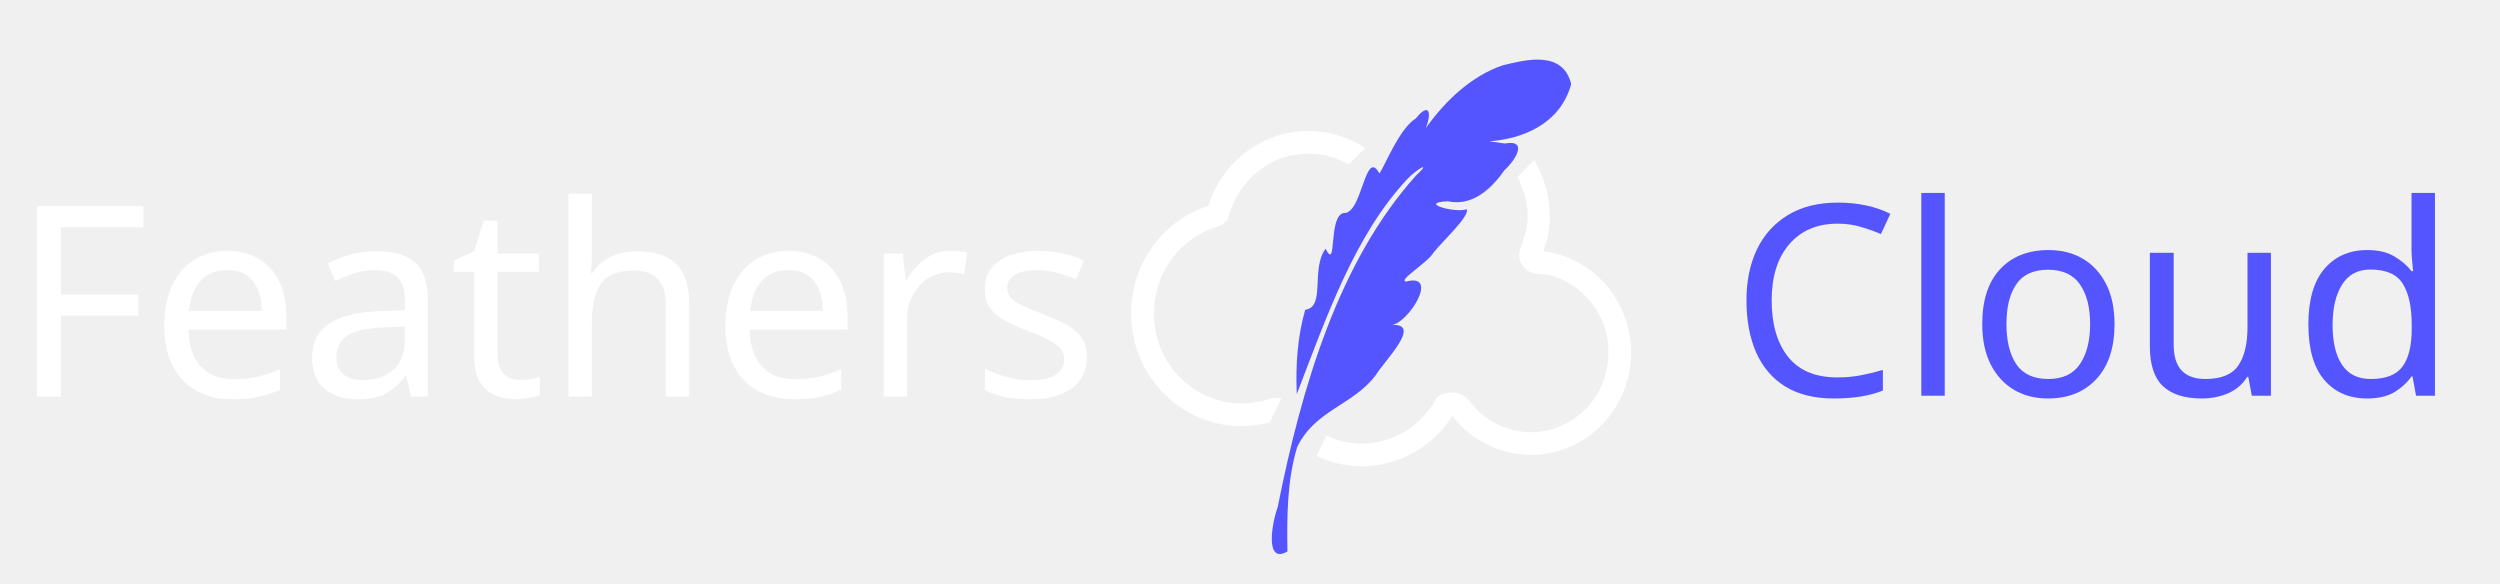
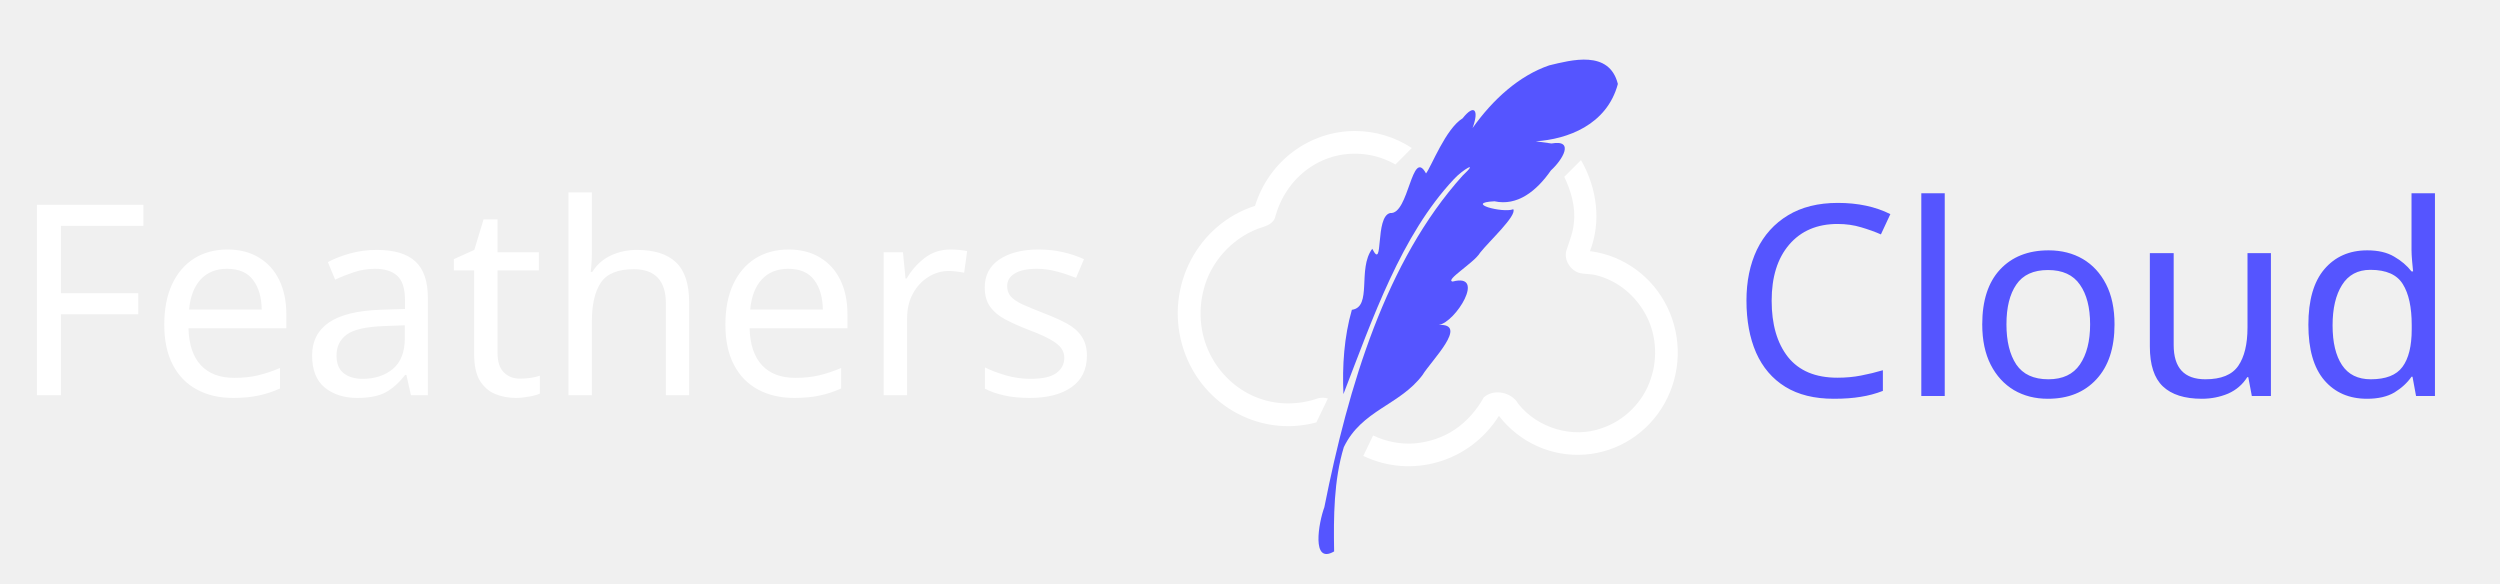
<svg xmlns="http://www.w3.org/2000/svg" width="750" height="175" viewBox="0 0 198.437 46.302" version="1.1" id="svg29">
  <defs id="defs23">
    <clipPath id="clip-path">
      <rect class="cls-1" width="595.28" height="595.28" id="rect83" x="0" y="0" />
    </clipPath>
  </defs>
  <g id="layer1">
-     <path id="path16" style="fill:#ffffff;stroke-width:0.144" d="m 103.87,10.398 c -3.638,-0.007 -6.859,2.398 -7.955,5.94 -4.542,1.459 -7.112,6.352 -5.79,11.022 1.322,4.669 6.053,7.408 10.657,6.169 l 0.914,-1.899 c -0.247,-0.072 -0.511,-0.085 -0.767,-0.02 -1.51,0.536 -3.21,0.56 -4.716,-0.002 -1.573,-0.559 -2.91,-1.75 -3.708,-3.191 -0.919,-1.632 -1.145,-3.567 -0.68,-5.384 0.529,-2.185 2.205,-4.062 4.291,-4.867 0.493,-0.182 1.12,-0.29 1.36,-0.824 0.218,-0.792 0.538,-1.563 1.005,-2.243 0.891,-1.347 2.299,-2.353 3.859,-2.724 1.45,-0.348 3.035,-0.178 4.379,0.502 0.118,0.05 0.228,0.113 0.334,0.182 l 1.305,-1.309 c -1.339,-0.879 -2.897,-1.348 -4.489,-1.352 z m 17.916,2.309 -1.325,1.329 c 0.533,1.115 0.911,2.413 0.76,3.645 -0.05,0.725 -0.334,1.397 -0.551,2.081 -0.304,0.745 0.192,1.623 0.922,1.884 0.481,0.139 1,0.074 1.482,0.222 0.71,0.184 1.401,0.521 1.992,0.956 0.682,0.502 1.28,1.158 1.721,1.905 0.966,1.597 1.139,3.619 0.526,5.375 -0.589,1.793 -2.053,3.259 -3.836,3.87 -2.326,0.86 -5.117,0.016 -6.658,-1.905 -0.516,-0.933 -1.926,-1.25 -2.745,-0.531 -0.559,0.997 -1.322,1.892 -2.271,2.536 -0.953,0.655 -2.12,1.032 -3.247,1.123 -1.122,0.083 -2.255,-0.15 -3.269,-0.632 l -0.781,1.624 c 3.862,1.842 8.464,0.483 10.767,-3.179 1.636,2.12 4.198,3.271 6.835,3.071 2.637,-0.2 5.003,-1.725 6.314,-4.069 1.311,-2.344 1.395,-5.2 0.224,-7.619 -1.171,-2.42 -3.444,-4.087 -6.064,-4.448 h -0.086 c 0.921,-2.369 0.557,-5.039 -0.708,-7.236 z" />
-     <g class="cls-2" clip-path="url(#clip-path)" id="g92" transform="matrix(0.09982602,0,0,0.1252892,83.09619,-12.80231)">
+     <path id="path16" style="fill:#ffffff;fill-opacity:1;stroke-width:0.144" d="m 107.574,10.398 c -3.638,-0.007 -6.859,2.398 -7.955,5.94 -4.542,1.459 -7.112,6.352 -5.79,11.022 1.322,4.669 6.053,7.408 10.657,6.169 l 0.914,-1.899 c -0.247,-0.072 -0.511,-0.085 -0.767,-0.02 -1.51,0.536 -3.21,0.56 -4.716,-0.002 -1.573,-0.559 -2.91,-1.75 -3.708,-3.191 -0.919,-1.632 -1.145,-3.567 -0.68,-5.384 0.529,-2.185 2.205,-4.062 4.291,-4.867 0.493,-0.182 1.12,-0.29 1.36,-0.824 0.218,-0.792 0.538,-1.563 1.005,-2.243 0.891,-1.347 2.299,-2.353 3.859,-2.724 1.45,-0.348 3.035,-0.178 4.379,0.502 0.118,0.05 0.228,0.113 0.334,0.182 l 1.305,-1.309 c -1.339,-0.879 -2.897,-1.348 -4.489,-1.352 z m 17.916,2.309 -1.325,1.329 c 0.533,1.115 0.911,2.413 0.76,3.645 -0.05,0.725 -0.334,1.397 -0.551,2.081 -0.304,0.745 0.192,1.623 0.922,1.884 0.481,0.139 1,0.074 1.482,0.222 0.71,0.184 1.401,0.521 1.992,0.956 0.682,0.502 1.28,1.158 1.721,1.905 0.966,1.597 1.139,3.619 0.526,5.375 -0.589,1.793 -2.053,3.259 -3.836,3.87 -2.326,0.86 -5.117,0.016 -6.658,-1.905 -0.516,-0.933 -1.926,-1.25 -2.745,-0.531 -0.559,0.997 -1.322,1.892 -2.271,2.536 -0.953,0.655 -2.12,1.032 -3.247,1.123 -1.122,0.083 -2.255,-0.15 -3.269,-0.632 l -0.781,1.624 c 3.862,1.842 8.464,0.483 10.767,-3.179 1.636,2.12 4.198,3.271 6.835,3.071 2.637,-0.2 5.003,-1.725 6.314,-4.069 1.311,-2.344 1.395,-5.2 0.224,-7.619 -1.171,-2.42 -3.444,-4.087 -6.064,-4.448 h -0.086 c 0.921,-2.369 0.557,-5.039 -0.708,-7.236 z" />
+     <g class="cls-2" clip-path="url(#clip-path)" id="g92" transform="matrix(0.09982602,0,0,0.1252892,86.80036,-12.80231)">
      <path id="path90" d="m 351.61,191.69 c 24.908,-1.255 56.522,-10.233 65.292,-36.315 -6.863,-21.835 -37.144,-15.12 -54.633,-11.776 -23.807,6.517 -44.64,21.432 -60.919,39.712 5.392,-11.519 1.385,-15.549 -7.889,-6.167 -13.413,6.517 -24.773,30.393 -29.1,34.92 -11.412,-16.795 -13.568,26.154 -28.395,25.067 -12.562,2.034 -4.966,37.466 -14.355,22.65 -11.976,12.685 0.258,36.886 -16.217,38.677 -6.14,17.057 -7.717,35.388 -6.703,53.403 23.496,-48.498 45.947,-100.601 87.911,-136.238 6.804,-5.896 20.515,-12.383 6.771,-2.095 -60.905,53.987 -90.618,133.005 -109.871,210.037 -4.399,9.349 -10.616,36.528 7.788,27.962 -0.494,-21.713 -0.312,-44.942 7.691,-66.036 14.234,-23.629 44.472,-26.495 62.564,-45.695 7.06,-9.213 37.126,-32.719 12.926,-31.758 13.293,-1.557 37.983,-33.149 11.108,-27.482 -6.714,-0.715 17.273,-12.017 21.744,-18.237 7.559,-7.589 29.315,-23.453 26.43,-27.577 -8.358,2.615 -39.502,-4.037 -14.991,-5.043 18.205,3.174 33.421,-6.398 44.916,-19.562 9.166,-6.635 19.177,-19.719 0.43,-17.056 -4.166,-0.463 -8.332,-0.926 -12.498,-1.389 z" style="fill:#5555ff" />
    </g>
-     <text xml:space="preserve" style="font-style:normal;font-variant:normal;font-weight:900;font-stretch:normal;font-size:21.167px;line-height:1.25;font-family:Avenir;-inkscape-font-specification:'Avenir Heavy';fill:#ffffff;fill-opacity:1;stroke:none;stroke-width:0.438" x="0.881" y="31.473" id="text248">
-       <tspan id="tspan246" x="0.881" y="31.473" style="font-style:normal;font-variant:normal;font-weight:300;font-stretch:normal;font-size:21.167px;font-family:Avenir;-inkscape-font-specification:'Avenir Light';fill:#ffffff;stroke-width:0.438">Feathers</tspan>
+     <text xml:space="preserve" style="font-style:normal;font-variant:normal;font-weight:200;font-stretch:normal;font-size:21.167px;line-height:1.25;font-family:'Hiragino Sans';-inkscape-font-specification:'Hiragino Sans Ultra-Light';fill:#ffffff;fill-opacity:1;stroke:none;stroke-width:0.438;" x="0.881" y="31.367" id="text248">
+       <tspan id="tspan246" x="0.881" y="31.367" style="font-style:normal;font-variant:normal;font-weight:200;font-stretch:normal;font-size:21.167px;font-family:'Hiragino Sans';-inkscape-font-specification:'Hiragino Sans Ultra-Light';fill:#ffffff;fill-opacity:1;stroke-width:0.438;">Feathers</tspan>
    </text>
-     <text xml:space="preserve" style="font-style:normal;font-variant:normal;font-weight:normal;font-stretch:normal;font-size:21.167px;line-height:1.25;font-family:Avenir;-inkscape-font-specification:Avenir;fill:#5555ff;fill-opacity:1;stroke:none;stroke-width:0.265" x="137.328" y="31.41" id="text252">
-       <tspan id="tspan250" x="137.328" y="31.41" style="font-style:normal;font-variant:normal;font-weight:300;font-stretch:normal;font-size:21.167px;font-family:Avenir;-inkscape-font-specification:'Avenir Light';fill:#5555ff;fill-opacity:1;stroke-width:0.265">Cloud</tspan>
+     <text xml:space="preserve" style="font-style:normal;font-variant:normal;font-weight:200;font-stretch:normal;font-size:21.167px;line-height:1.25;font-family:'Hiragino Sans';-inkscape-font-specification:'Hiragino Sans Ultra-Light';fill:#5555ff;fill-opacity:1;stroke:none;stroke-width:0.265" x="137.328" y="31.431" id="text252">
+       <tspan id="tspan250" x="137.328" y="31.431" style="font-style:normal;font-variant:normal;font-weight:200;font-stretch:normal;font-size:21.167px;font-family:'Hiragino Sans';-inkscape-font-specification:'Hiragino Sans Ultra-Light';fill:#5555ff;fill-opacity:1;stroke-width:0.265">Cloud</tspan>
    </text>
  </g>
</svg>
